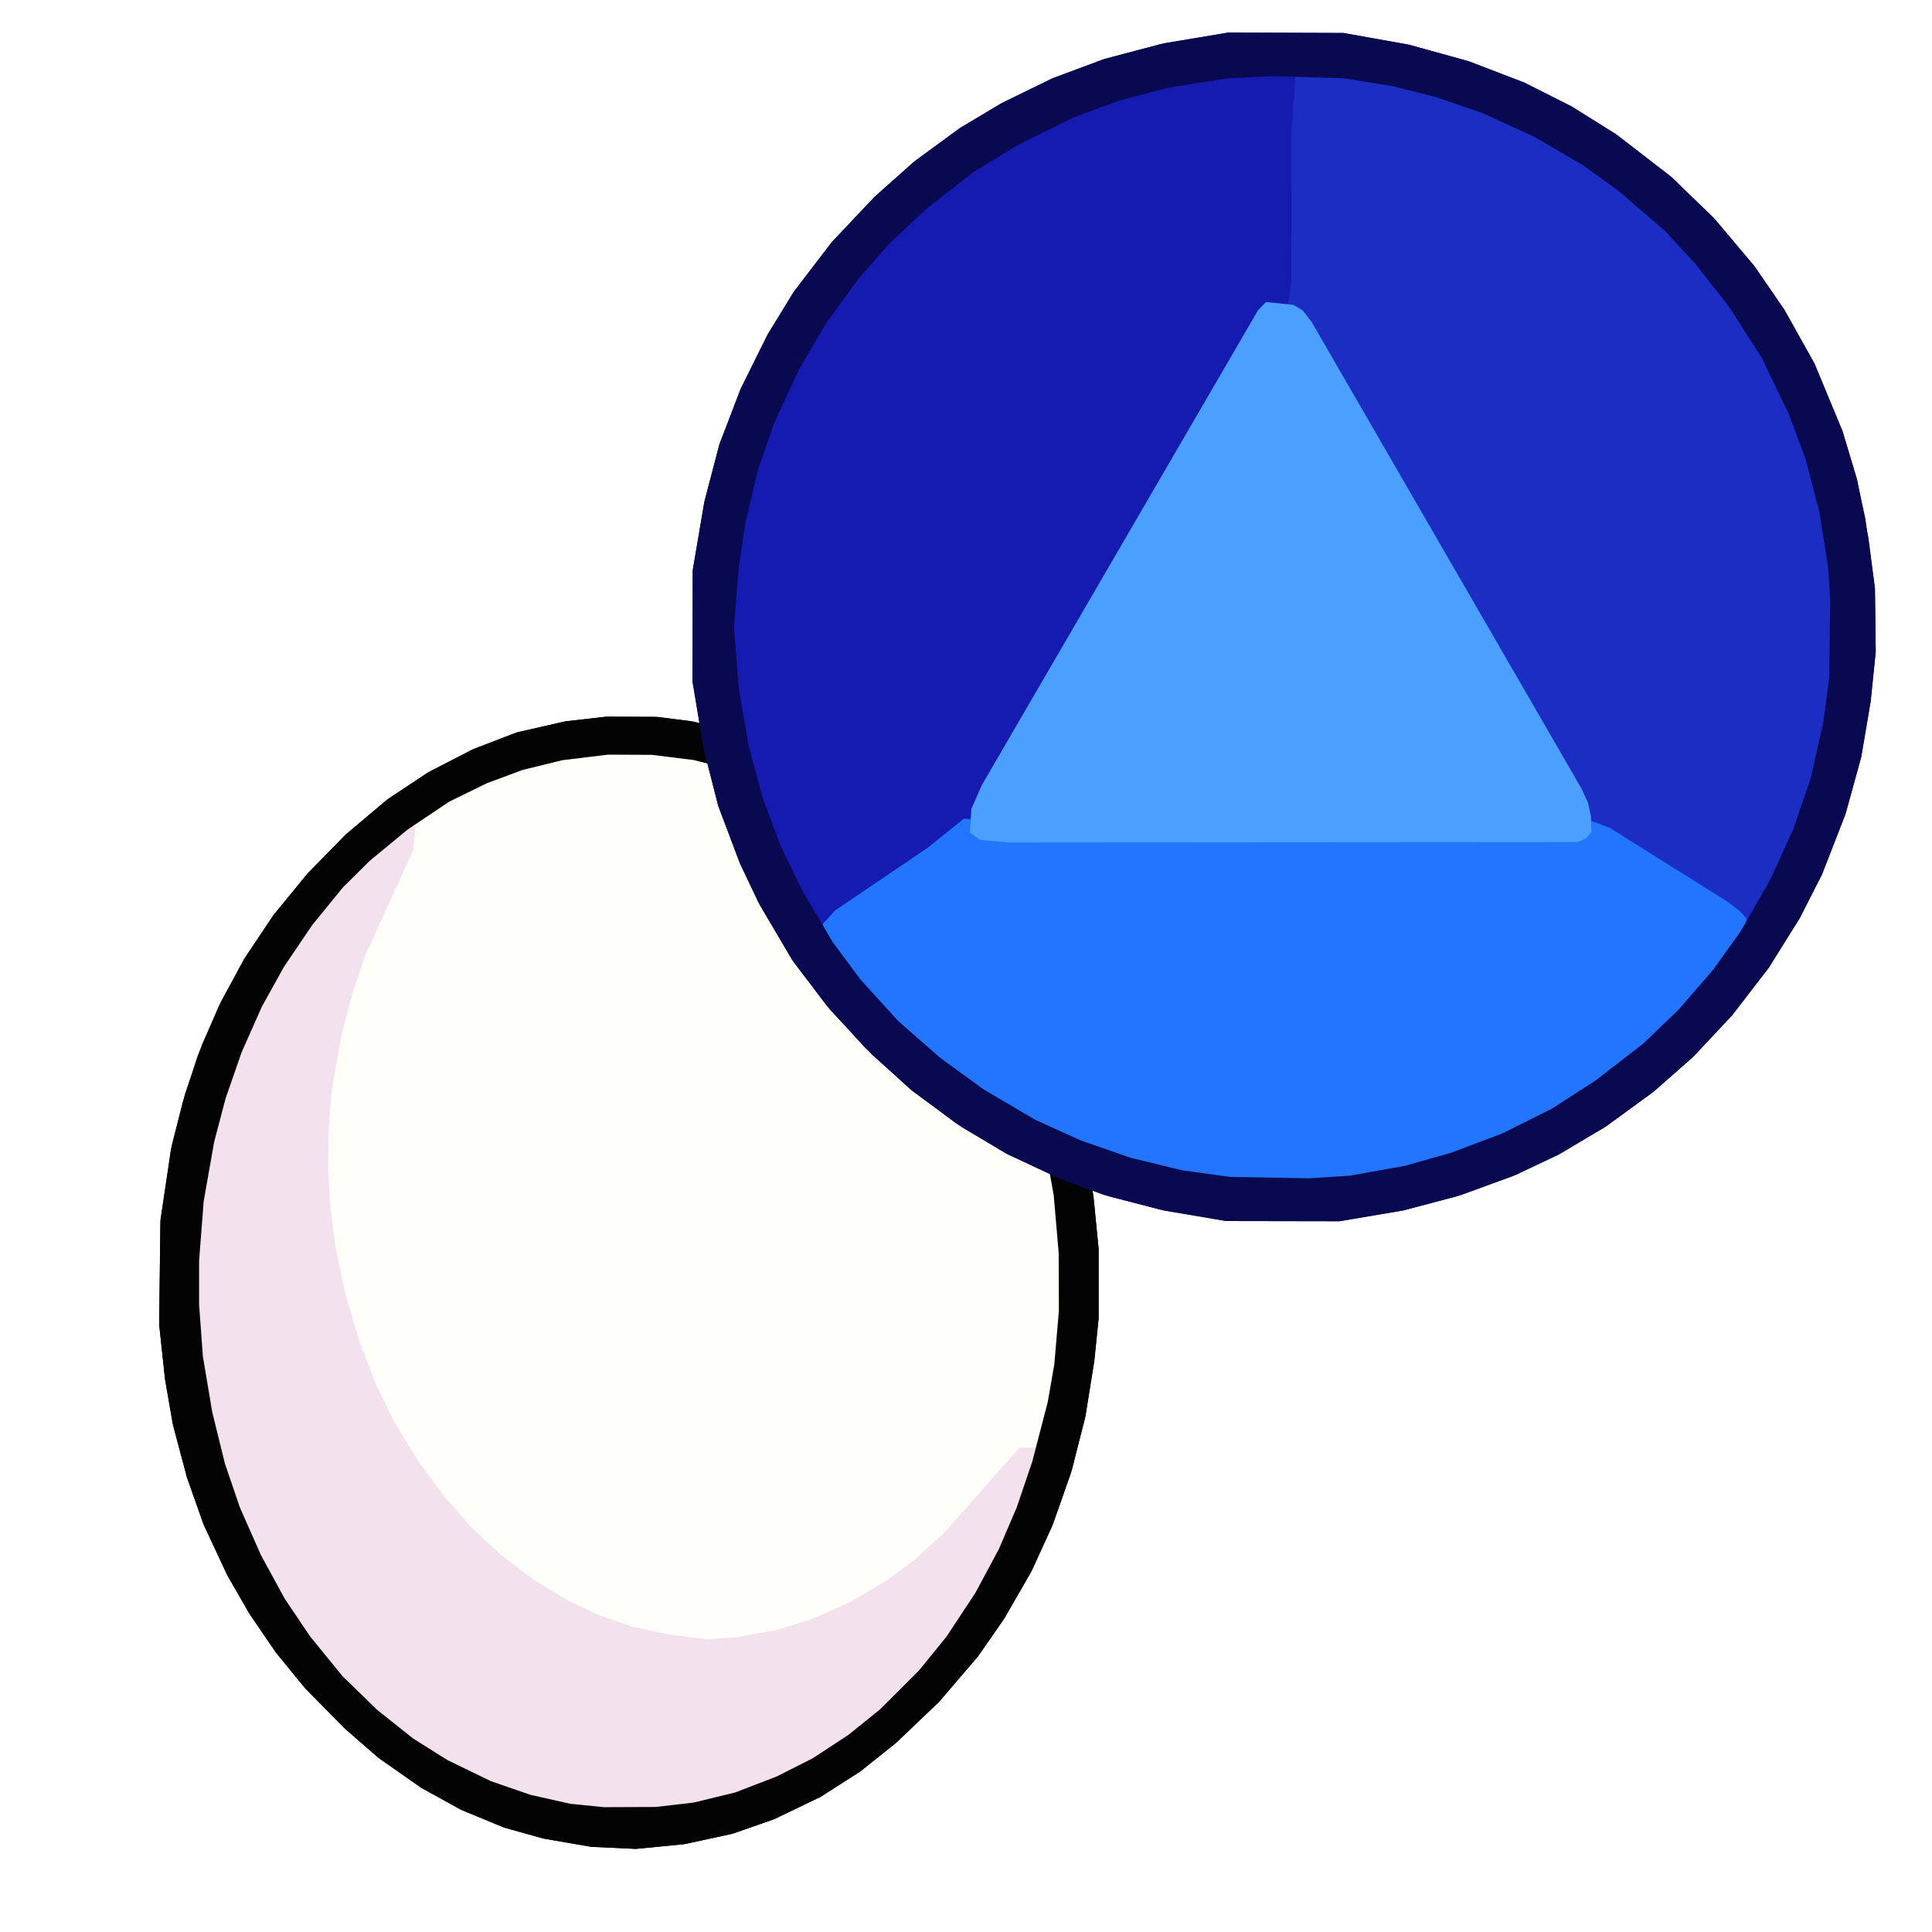
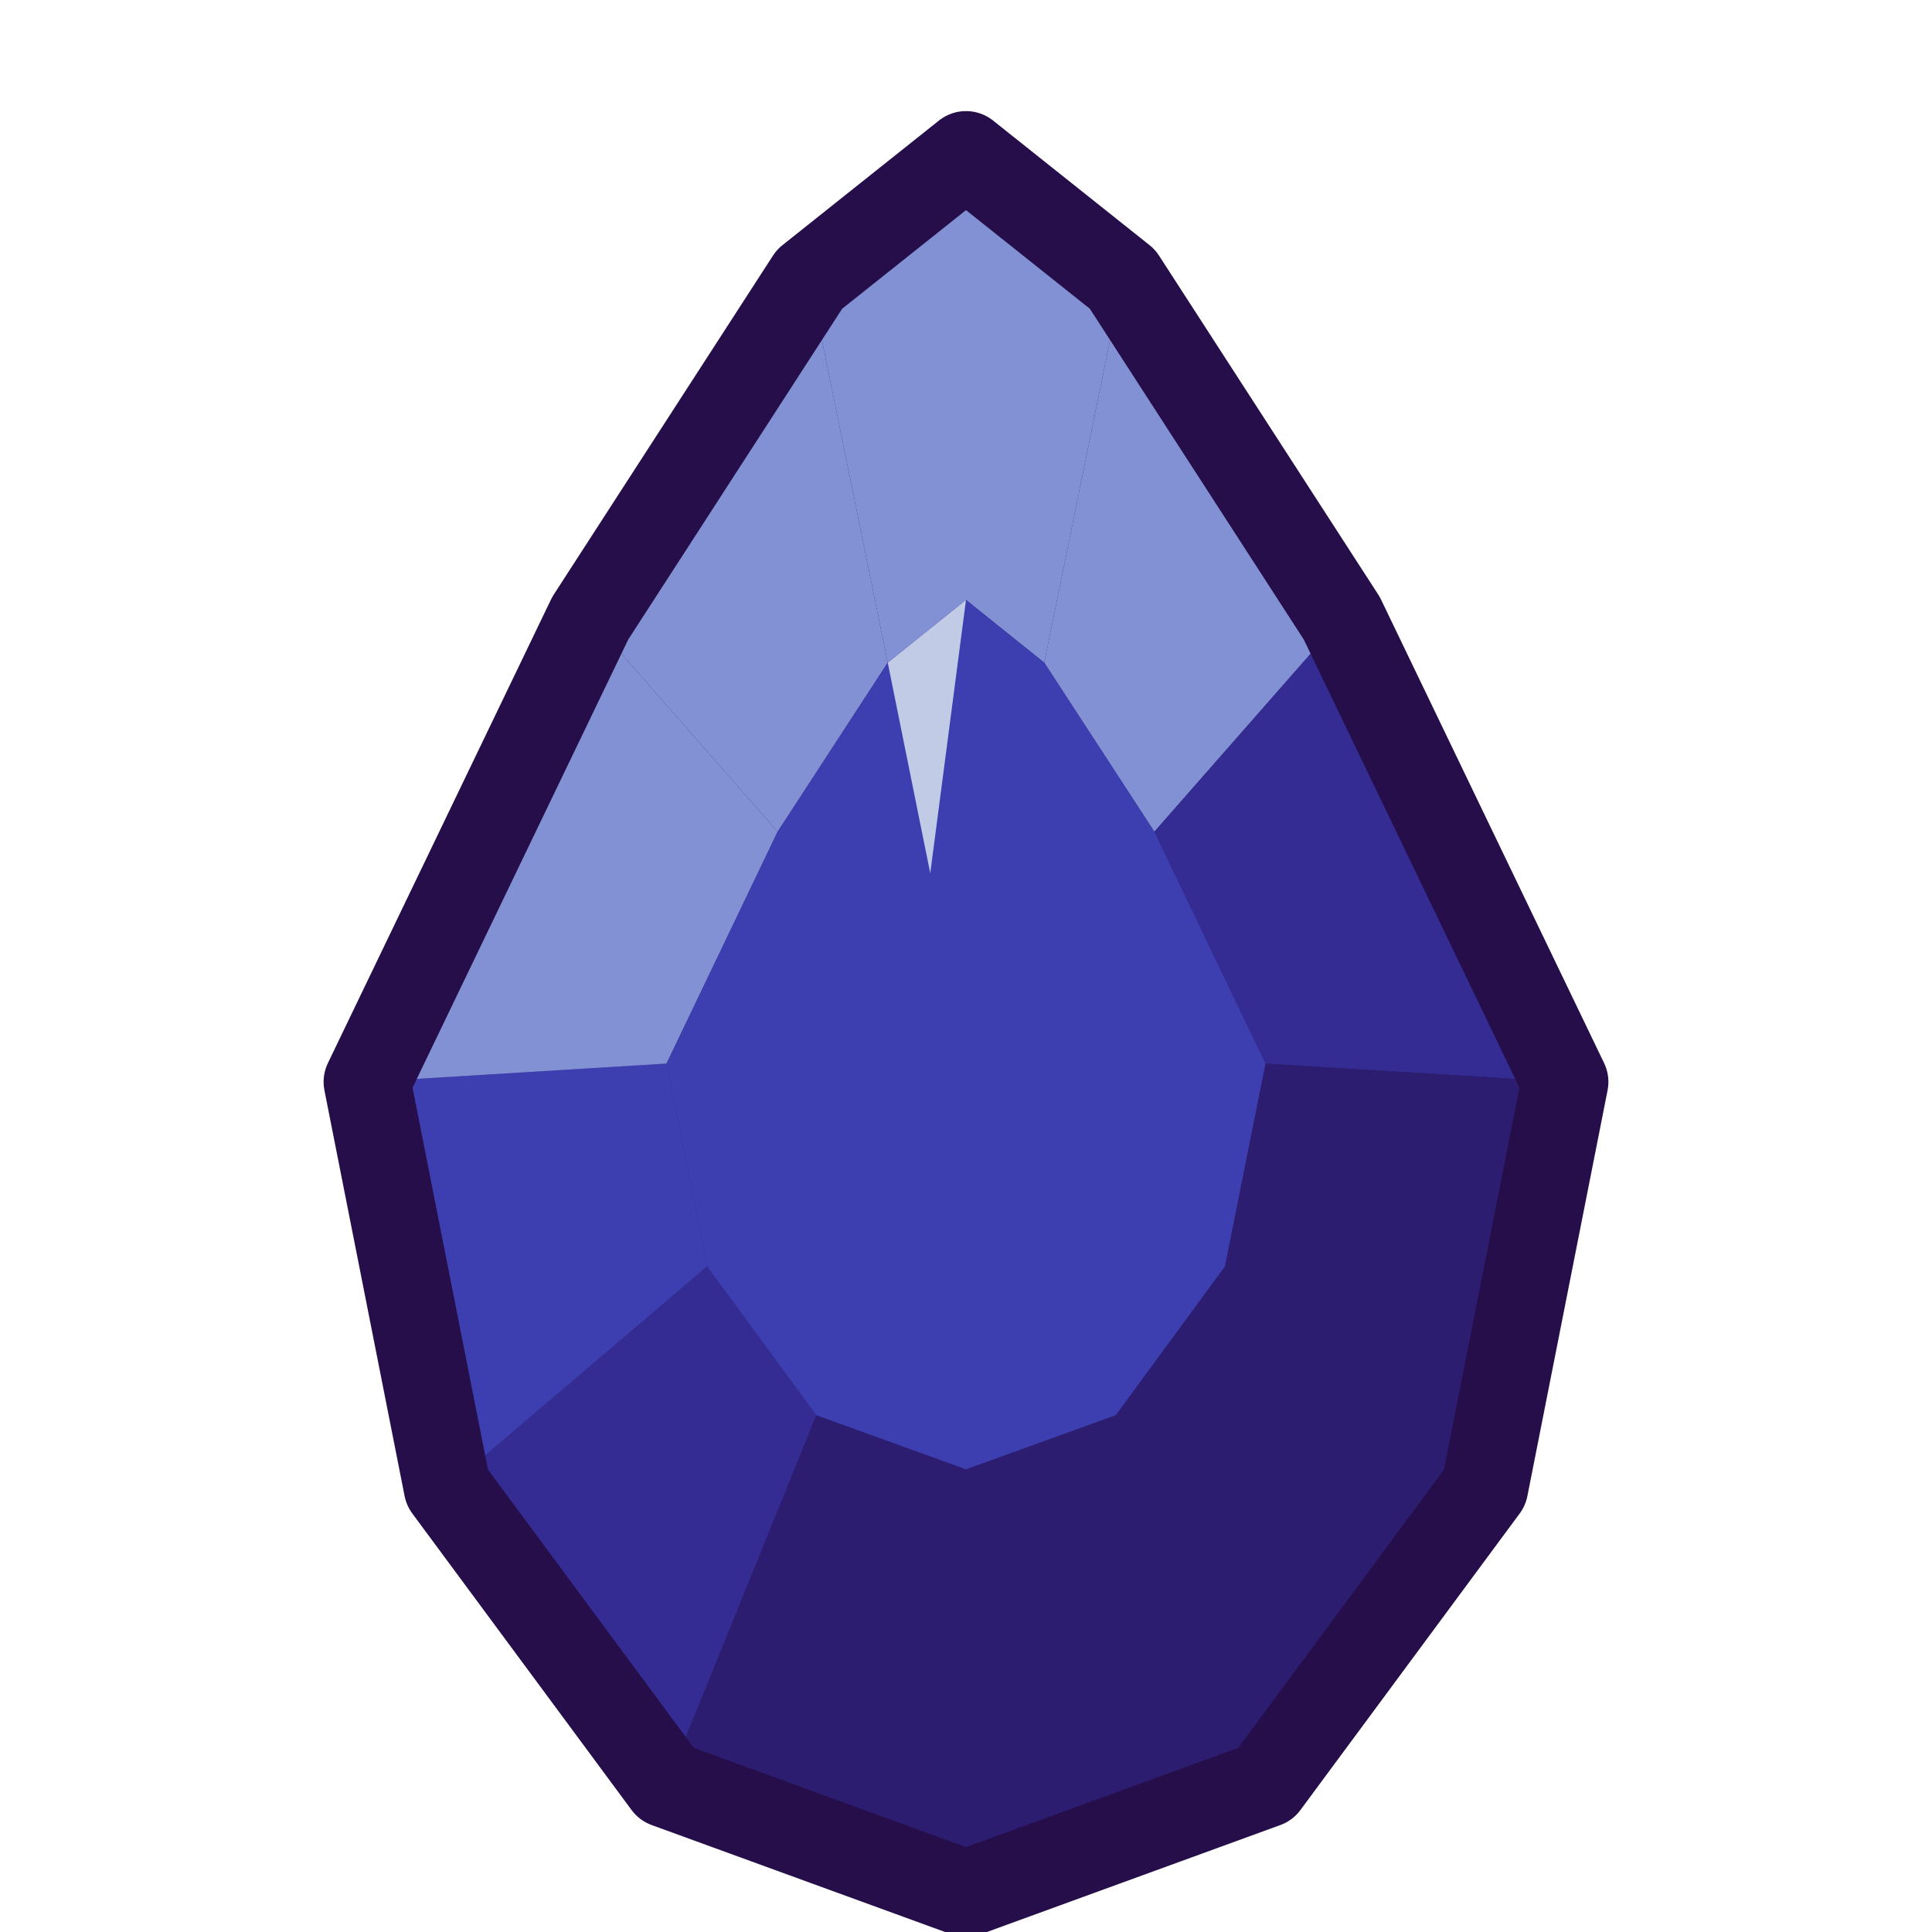
<svg xmlns="http://www.w3.org/2000/svg" viewBox="0 0 200 200" width="200" height="200">
-   <g transform="translate(0 68) scale(0.65)">
-     <svg viewBox="-60 0 632 632" width="200" height="200">
-       <path d="M245.0,30.1 L225.0,32.4 L200.0,38.1 L178.0,46.5 L156.0,57.8 L135.0,71.7 L114.0,89.4 L94.8,109.0 L77.6,130.0 L62.9,152.0 L50.0,176.0 L39.4,201.0 L32.0,224.0 L26.0,248.0 L20.7,284.0 L20.1,336.0 L23.0,363.0 L27.2,387.0 L34.1,413.0 L42.6,437.0 L54.8,463.0 L65.8,482.0 L78.8,501.0 L93.5,519.0 L113.0,538.8 L130.0,553.7 L152.0,569.1 L172.0,580.2 L193.0,588.9 L214.0,594.8 L238.0,598.9 L260.0,599.9 L285.0,597.4 L308.0,592.4 L329.0,585.2 L353.0,573.7 L373.0,560.9 L391.0,546.5 L412.6,525.9 L432.2,503.0 L445.4,484.0 L459.7,459.0 L470.1,436.0 L479.5,409.0 L486.3,382.0 L490.8,354.0 L492.9,333.0 L492.9,298.0 L490.4,272.0 L485.6,244.0 L477.9,215.0 L469.9,193.0 L459.7,170.0 L445.8,146.0 L431.9,126.0 L416.6,108.0 L396.0,87.3 L380.0,73.8 L357.0,58.0 L337.0,47.4 L311.0,37.6 L288.0,32.4 L271.0,30.2 Z" fill="#030303" fill-rule="evenodd" />
-       <path d="M238.0,45.4 L216.0,48.4 L195.0,53.8 L176.0,61.4 L156.0,71.9 L135.0,86.9 L115.1,104.2 L98.5,123.0 L84.7,142.0 L71.5,164.0 L60.9,186.0 L51.8,210.0 L44.5,236.0 L39.6,261.0 L37.1,283.0 L36.0,321.0 L37.3,349.0 L40.3,372.0 L46.2,400.0 L52.7,422.0 L62.1,446.0 L73.5,469.0 L86.4,490.0 L101.5,510.0 L116.0,525.8 L134.0,541.6 L151.0,553.8 L174.0,566.2 L192.0,573.6 L211.0,579.0 L229.0,582.1 L278.0,582.6 L297.0,580.0 L318.0,574.5 L340.0,565.6 L358.0,555.8 L378.0,542.0 L393.0,528.9 L411.0,510.0 L426.0,490.0 L438.9,469.0 L450.9,445.0 L460.7,419.0 L468.6,391.0 L473.3,370.0 L476.1,346.0 L477.0,328.0 L476.5,289.0 L473.7,262.0 L468.5,235.0 L460.8,208.0 L452.7,187.0 L440.6,162.0 L429.3,143.0 L415.6,124.0 L399.9,106.0 L383.0,90.5 L364.0,76.5 L345.0,65.3 L325.0,56.5 L304.0,50.1 L284.0,46.4 L268.0,45.1 Z" fill="#fffff9" fill-rule="evenodd" />
-       <path d="M137.0,85.0 L114.2,105.2 L96.9,125.0 L79.5,150.0 L65.4,176.0 L53.1,206.0 L45.0,234.0 L38.8,267.0 L36.2,299.0 L36.2,331.0 L38.7,362.0 L45.0,395.0 L53.8,425.0 L65.8,454.0 L80.5,481.0 L97.4,505.0 L117.0,526.8 L138.0,544.8 L159.0,558.5 L185.0,571.0 L212.0,579.3 L237.0,582.8 L276.0,582.8 L298.0,579.8 L322.0,573.1 L349.0,561.1 L373.0,545.7 L392.0,529.9 L413.5,507.0 L433.1,479.0 L448.6,450.0 L461.6,416.0 L463.6,408.1 L464.0,398.0 L453.0,398.0 L415.0,441.0 L401.0,453.8 L386.0,464.9 L368.0,475.6 L349.0,484.1 L331.0,489.7 L311.0,493.3 L296.0,494.4 L276.0,491.9 L258.0,488.0 L241.0,482.1 L225.0,474.5 L208.0,464.0 L192.0,451.8 L177.1,438.0 L163.2,422.0 L150.6,405.0 L138.5,385.0 L129.6,367.0 L120.7,344.0 L113.4,319.0 L108.8,297.0 L106.2,276.0 L105.1,258.0 L105.4,237.0 L107.0,218.0 L111.7,191.0 L117.2,170.0 L123.9,150.0 L148.1,97.0 L149.0,85.0 Z" fill="#f3e1ed" fill-rule="evenodd" />
-       <path d="M245.0,30.1 L224.0,32.5 L200.0,38.0 L178.0,46.5 L155.0,58.4 L135.0,71.7 L114.0,89.4 L94.8,109.0 L77.6,130.0 L62.9,152.0 L51.5,173.0 L41.7,195.0 L33.1,220.0 L26.4,246.0 L20.8,283.0 L20.1,336.0 L23.1,364.0 L26.9,386.0 L34.1,413.0 L42.2,436.0 L53.8,461.0 L65.2,481.0 L78.8,501.0 L93.5,519.0 L114.0,539.8 L131.0,554.5 L152.0,569.2 L172.0,580.2 L194.0,589.3 L213.0,594.6 L237.0,598.8 L260.0,599.9 L284.0,597.6 L309.0,592.2 L330.0,584.8 L353.0,573.7 L373.0,560.9 L391.0,546.5 L412.6,525.9 L432.2,503.0 L445.4,484.0 L458.7,461.0 L469.3,438.0 L478.9,411.0 L486.1,383.0 L490.6,355.0 L492.9,333.0 L492.9,298.0 L490.2,271.0 L485.4,243.0 L477.6,214.0 L469.1,191.0 L458.7,168.0 L445.2,145.0 L431.9,126.0 L415.0,106.1 L395.0,86.4 L378.0,72.2 L356.0,57.4 L336.0,47.0 L311.0,37.6 L288.0,32.4 L270.0,30.2 Z M246.0,49.2 L268.0,49.3 L289.0,51.9 L310.0,57.1 L329.0,64.2 L348.0,73.7 L367.0,86.1 L385.0,100.5 L400.6,116.0 L416.9,136.0 L430.3,156.0 L443.2,180.0 L452.8,202.0 L459.6,222.0 L466.0,247.0 L470.3,271.0 L472.8,300.0 L472.9,329.0 L470.6,356.0 L467.3,375.0 L459.5,405.0 L451.7,428.0 L442.7,449.0 L430.9,471.0 L416.4,493.0 L402.6,510.0 L383.0,529.6 L367.0,542.5 L349.0,554.3 L331.0,563.4 L310.0,571.5 L289.0,576.6 L270.0,578.8 L244.0,578.9 L227.0,577.2 L207.0,572.7 L187.0,565.8 L165.0,555.1 L148.0,544.4 L130.0,530.1 L112.4,513.0 L96.1,493.0 L83.3,474.0 L71.3,452.0 L60.7,428.0 L53.2,406.0 L46.8,380.0 L42.1,352.0 L40.2,326.0 L40.2,304.0 L42.5,274.0 L47.8,244.0 L53.6,222.0 L61.6,199.0 L71.8,176.0 L82.9,156.0 L97.1,135.0 L112.6,116.0 L126.0,102.7 L145.0,87.0 L166.0,72.9 L185.0,63.6 L203.0,56.9 L223.0,52.0 Z" fill="#030303" fill-rule="evenodd" />
-     </svg>
-   </g>
-   <g transform="translate(68 0) scale(0.65)">
-     <svg viewBox="-1.5 0 632 632" width="200" height="200">
-       <path d="M286.0,16.4 L252.0,22.2 L223.0,29.9 L197.0,39.7 L172.0,51.9 L151.0,64.4 L128.0,81.3 L108.0,99.1 L86.4,122.0 L67.3,147.0 L54.4,168.0 L41.0,195.0 L30.2,223.0 L22.5,252.0 L16.6,287.0 L16.5,343.0 L22.1,377.0 L29.5,406.0 L40.1,434.0 L49.5,454.0 L66.5,483.0 L83.9,506.0 L103.0,527.0 L126.0,548.1 L149.0,565.3 L174.0,580.4 L199.0,592.2 L223.0,601.2 L252.0,608.8 L285.0,614.5 L342.0,614.6 L374.0,609.2 L403.0,601.5 L429.0,592.0 L452.0,581.2 L476.0,567.0 L500.0,549.5 L520.0,531.9 L539.6,511.0 L558.1,487.0 L573.7,462.0 L584.9,440.0 L596.6,410.0 L604.6,381.0 L609.3,353.0 L611.9,328.0 L611.5,296.0 L606.7,261.0 L602.4,241.0 L595.2,217.0 L581.1,183.0 L566.0,156.0 L550.9,134.0 L530.7,110.0 L509.0,89.0 L481.0,67.4 L459.0,53.7 L435.0,41.6 L407.0,30.8 L377.0,22.5 L344.0,16.6 Z" fill="#090951" fill-rule="evenodd" />
-       <path d="M273.0,36.3 L245.0,41.4 L217.0,49.7 L195.0,58.8 L167.0,73.6 L146.0,87.6 L122.0,107.3 L104.6,125.0 L87.1,147.0 L71.5,171.0 L58.3,197.0 L48.7,221.0 L41.7,246.0 L36.3,275.0 L33.1,311.0 L33.4,324.0 L37.0,361.0 L42.7,389.0 L52.1,419.0 L62.9,444.0 L79.2,473.0 L93.0,493.0 L110.2,513.0 L128.0,529.7 L149.0,546.2 L173.0,561.5 L195.0,572.9 L224.0,584.2 L250.0,591.3 L271.0,595.1 L292.0,596.9 L337.0,596.9 L361.0,594.4 L387.0,589.0 L414.0,580.4 L438.0,570.2 L462.0,557.1 L485.0,541.1 L506.0,523.7 L525.0,504.0 L542.3,482.0 L557.9,457.0 L569.4,434.0 L579.0,410.0 L586.1,385.0 L590.6,362.0 L592.9,340.0 L592.9,292.0 L590.2,267.0 L584.8,241.0 L577.2,216.0 L565.7,189.0 L554.4,168.0 L536.7,142.0 L517.5,119.0 L504.0,106.1 L479.0,85.6 L455.0,70.3 L432.0,58.5 L408.0,48.8 L382.0,41.2 L346.0,35.2 L306.0,34.1 Z" fill="#1b2dc3" fill-rule="evenodd" />
-       <path d="M80.0,473.0 L92.0,473.0 L102.1,464.4 L149.0,432.6 L156.8,425.8 L163.3,418.0 L313.0,161.0 L316.4,152.0 L317.8,141.0 L318.0,65.0 L320.0,36.1 L319.0,35.0 L316.8,34.1 L280.0,35.5 L245.0,41.4 L209.0,52.7 L173.0,70.1 L144.0,89.1 L126.0,103.7 L112.1,117.0 L87.8,146.0 L67.6,178.0 L52.3,211.0 L42.7,242.0 L36.1,277.0 L33.1,320.0 L37.8,366.0 L42.0,386.0 L47.6,406.0 L61.9,442.0 L77.0,469.8 Z" fill="#151bb1" fill-rule="evenodd" />
-       <path d="M153.0,412.0 L135.0,426.5 L88.2,458.2 L82.0,465.0 L82.5,475.1 L85.4,482.0 L103.8,506.0 L116.0,518.9 L130.0,531.4 L162.0,554.9 L191.0,571.1 L226.0,584.9 L262.0,593.7 L294.0,596.9 L339.0,596.8 L367.0,593.4 L402.0,584.6 L438.0,570.2 L469.0,552.6 L501.0,528.3 L525.9,503.0 L539.6,486.0 L547.0,475.0 L546.8,462.2 L544.0,459.0 L537.8,454.1 L478.0,416.6 L467.0,412.5 L440.0,415.0 L189.0,415.0 Z" fill="#2175ff" fill-rule="evenodd" />
-       <path d="M305.0,152.0 L301.0,156.2 L162.1,395.0 L156.8,407.0 L156.0,419.0 L161.2,422.7 L176.0,424.0 L461.8,423.8 L466.0,422.0 L468.8,418.8 L468.6,411.0 L467.1,404.0 L463.9,397.0 L328.0,162.0 L323.5,156.2 L318.8,153.4 Z" fill="#4b9fff" fill-rule="evenodd" />
-       <path d="M286.0,16.4 L254.0,21.7 L224.0,29.6 L198.0,39.2 L172.0,51.9 L151.0,64.5 L128.0,81.3 L108.0,99.1 L86.4,122.0 L67.3,147.0 L53.9,169.0 L40.5,196.0 L29.8,224.0 L22.3,253.0 L16.5,287.0 L16.4,343.0 L22.1,377.0 L29.2,405.0 L40.5,435.0 L50.6,456.0 L67.2,484.0 L85.5,508.0 L107.0,531.0 L127.0,549.0 L152.0,567.3 L175.0,580.9 L204.0,594.3 L226.0,602.1 L254.0,609.3 L285.0,614.5 L342.0,614.6 L374.0,609.2 L401.0,602.1 L431.0,591.2 L453.0,580.7 L476.0,567.0 L500.0,549.5 L520.0,531.9 L539.6,511.0 L558.1,487.0 L573.7,462.0 L584.9,440.0 L596.9,409.0 L604.6,381.0 L609.4,353.0 L611.9,328.0 L611.5,296.0 L608.3,271.0 L602.4,241.0 L595.2,217.0 L581.1,183.0 L566.0,156.0 L550.9,134.0 L530.7,110.0 L509.0,89.0 L482.0,68.1 L459.0,53.6 L435.0,41.5 L407.0,30.8 L377.0,22.5 L344.0,16.6 Z M285.0,39.5 L308.0,38.3 L344.0,39.4 L369.0,43.4 L390.0,48.7 L414.0,56.9 L440.0,68.8 L465.0,83.4 L483.0,96.5 L505.9,116.3 L521.3,133.0 L537.8,154.0 L554.5,180.0 L568.0,208.0 L576.6,231.0 L583.6,258.0 L588.0,286.0 L589.0,302.0 L588.5,341.0 L585.6,363.0 L579.1,392.0 L570.5,417.0 L558.7,443.0 L543.7,469.0 L530.1,488.0 L512.8,508.0 L495.0,525.1 L471.0,543.7 L449.0,557.9 L424.0,570.4 L398.0,580.2 L375.0,586.7 L347.0,591.7 L327.0,593.0 L287.0,592.3 L263.0,589.0 L237.0,582.7 L212.0,574.0 L189.0,563.6 L163.0,548.3 L141.0,532.3 L120.0,513.9 L101.0,493.0 L86.9,474.0 L71.6,448.0 L60.9,426.0 L51.9,402.0 L44.6,375.0 L39.8,347.0 L37.3,316.0 L39.5,287.0 L43.1,263.0 L49.5,236.0 L57.5,213.0 L70.0,186.0 L83.5,163.0 L99.4,141.0 L115.1,123.0 L134.0,105.2 L158.0,86.5 L181.0,72.5 L208.0,59.2 L231.0,50.7 L256.0,44.1 Z" fill="#090951" fill-rule="evenodd" />
-     </svg>
-   </g>
+   <polygon points="100.0,16.0 116.2,28.9 138.9,64.0 162.0,112.0 153.7,154.0 131.0,184.7 100.0,196.0 69.0,184.7 46.3,154.0 38.0,112.0 61.1,64.0 83.8,28.9" fill="#2c1d71" />
+   <polygon points="100.0,16.0 116.2,28.9 108.1,68.6 100.0,62.1" fill="#8291d3" />
+   <polygon points="116.2,28.9 138.9,64.0 119.5,86.1 108.1,68.6" fill="#8291d3" />
+   <polygon points="138.9,64.0 162.0,112.0 131.0,110.1 119.5,86.1" fill="#342c92" />
+   <polygon points="162.0,112.0 153.7,154.0 126.8,131.1 131.0,110.1" fill="#2c1d71" />
+   <polygon points="153.7,154.0 131.0,184.7 115.5,146.5 126.8,131.1" fill="#2c1d71" />
+   <polygon points="131.0,184.7 100.0,196.0 100.0,152.1 115.5,146.5" fill="#2c1d71" />
+   <polygon points="100.0,196.0 69.0,184.7 84.5,146.5 100.0,152.1" fill="#2c1d71" />
+   <polygon points="69.0,184.7 46.3,154.0 73.2,131.1 84.5,146.5" fill="#342c92" />
+   <polygon points="46.3,154.0 38.0,112.0 69.0,110.1 73.2,131.1" fill="#3d3fb0" />
+   <polygon points="38.0,112.0 61.1,64.0 80.5,86.1 69.0,110.1" fill="#8291d3" />
+   <polygon points="61.1,64.0 83.8,28.9 91.9,68.6 80.5,86.1" fill="#8291d3" />
+   <polygon points="83.8,28.9 100.0,16.0 100.0,62.1 91.9,68.6" fill="#8291d3" />
+   <polygon points="100.0,62.1 108.1,68.6 119.5,86.1 131.0,110.1 126.8,131.1 115.5,146.5 100.0,152.1 84.5,146.5 73.2,131.1 69.0,110.1 80.5,86.1 91.9,68.6" fill="#3d3fb0" />
+   <polygon points="91.9,68.6 100.0,62.1 96.3,90.4" fill="#cfdaeb" opacity="0.9" />
+   <polygon points="100.0,16.0 116.2,28.9 138.9,64.0 162.0,112.0 153.7,154.0 131.0,184.7 100.0,196.0 69.0,184.7 46.3,154.0 38.0,112.0 61.1,64.0 83.8,28.9" fill="none" stroke="#250e49" stroke-width="9" stroke-linejoin="round" />
</svg>
